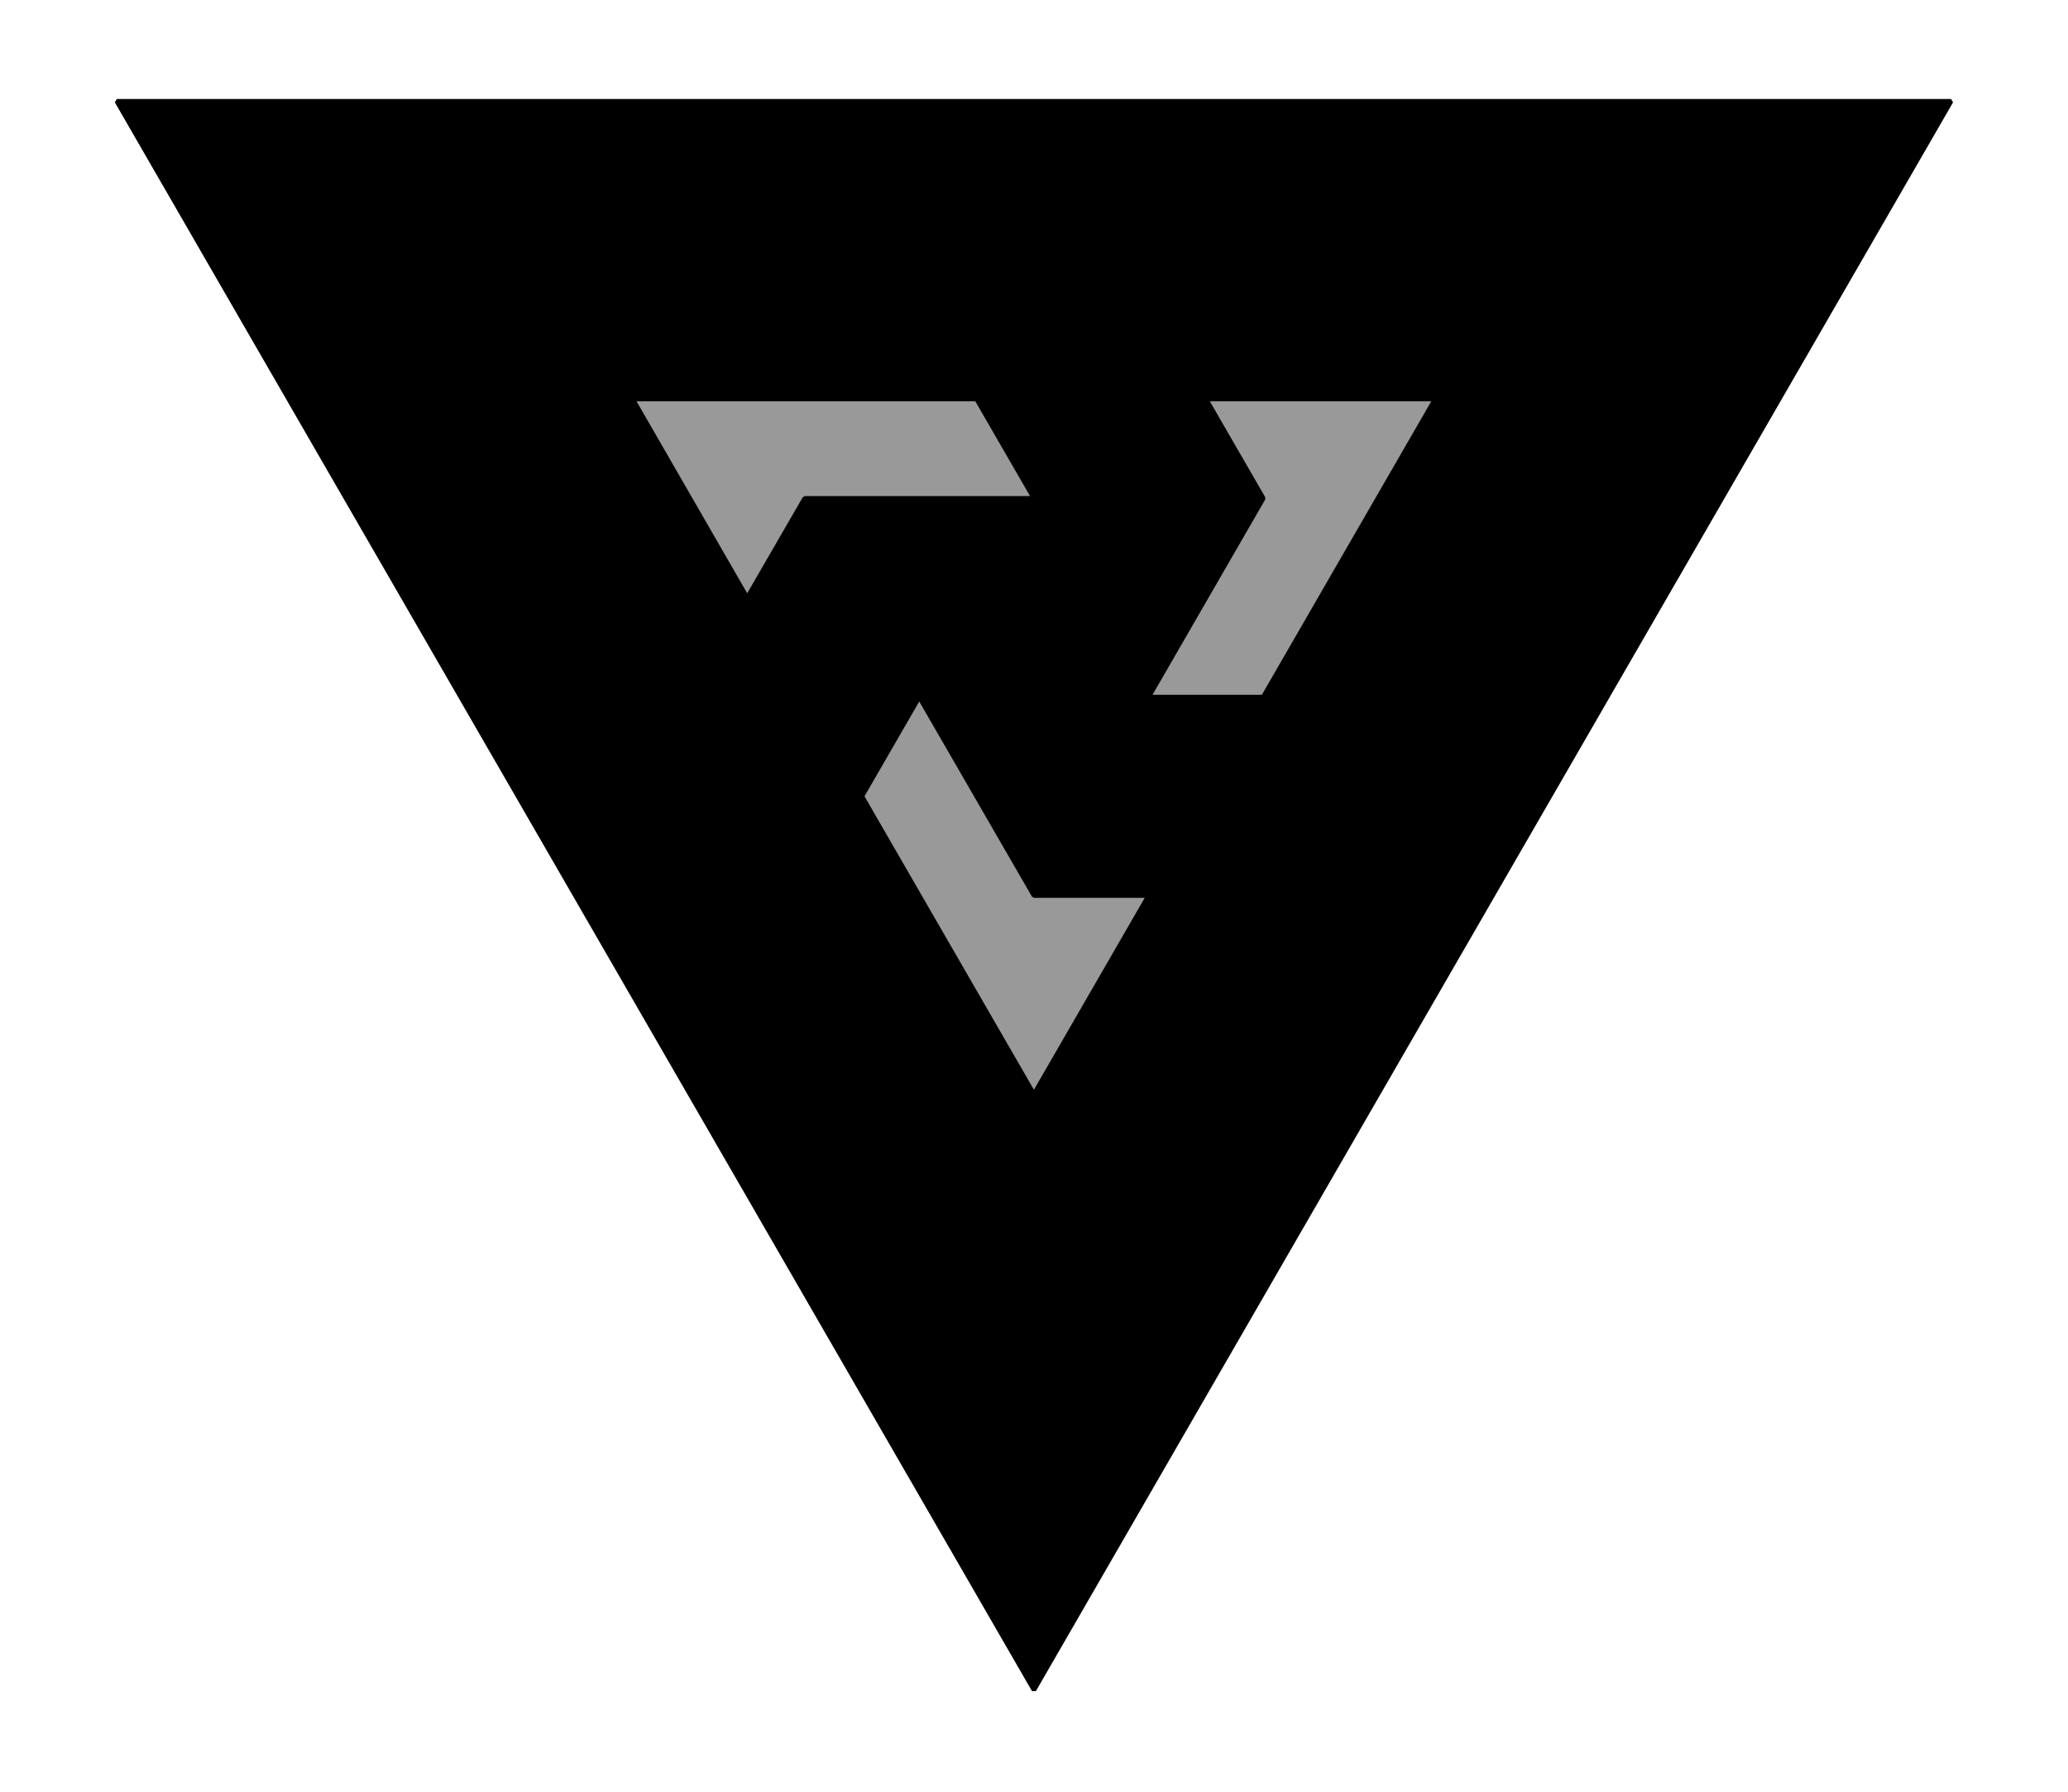
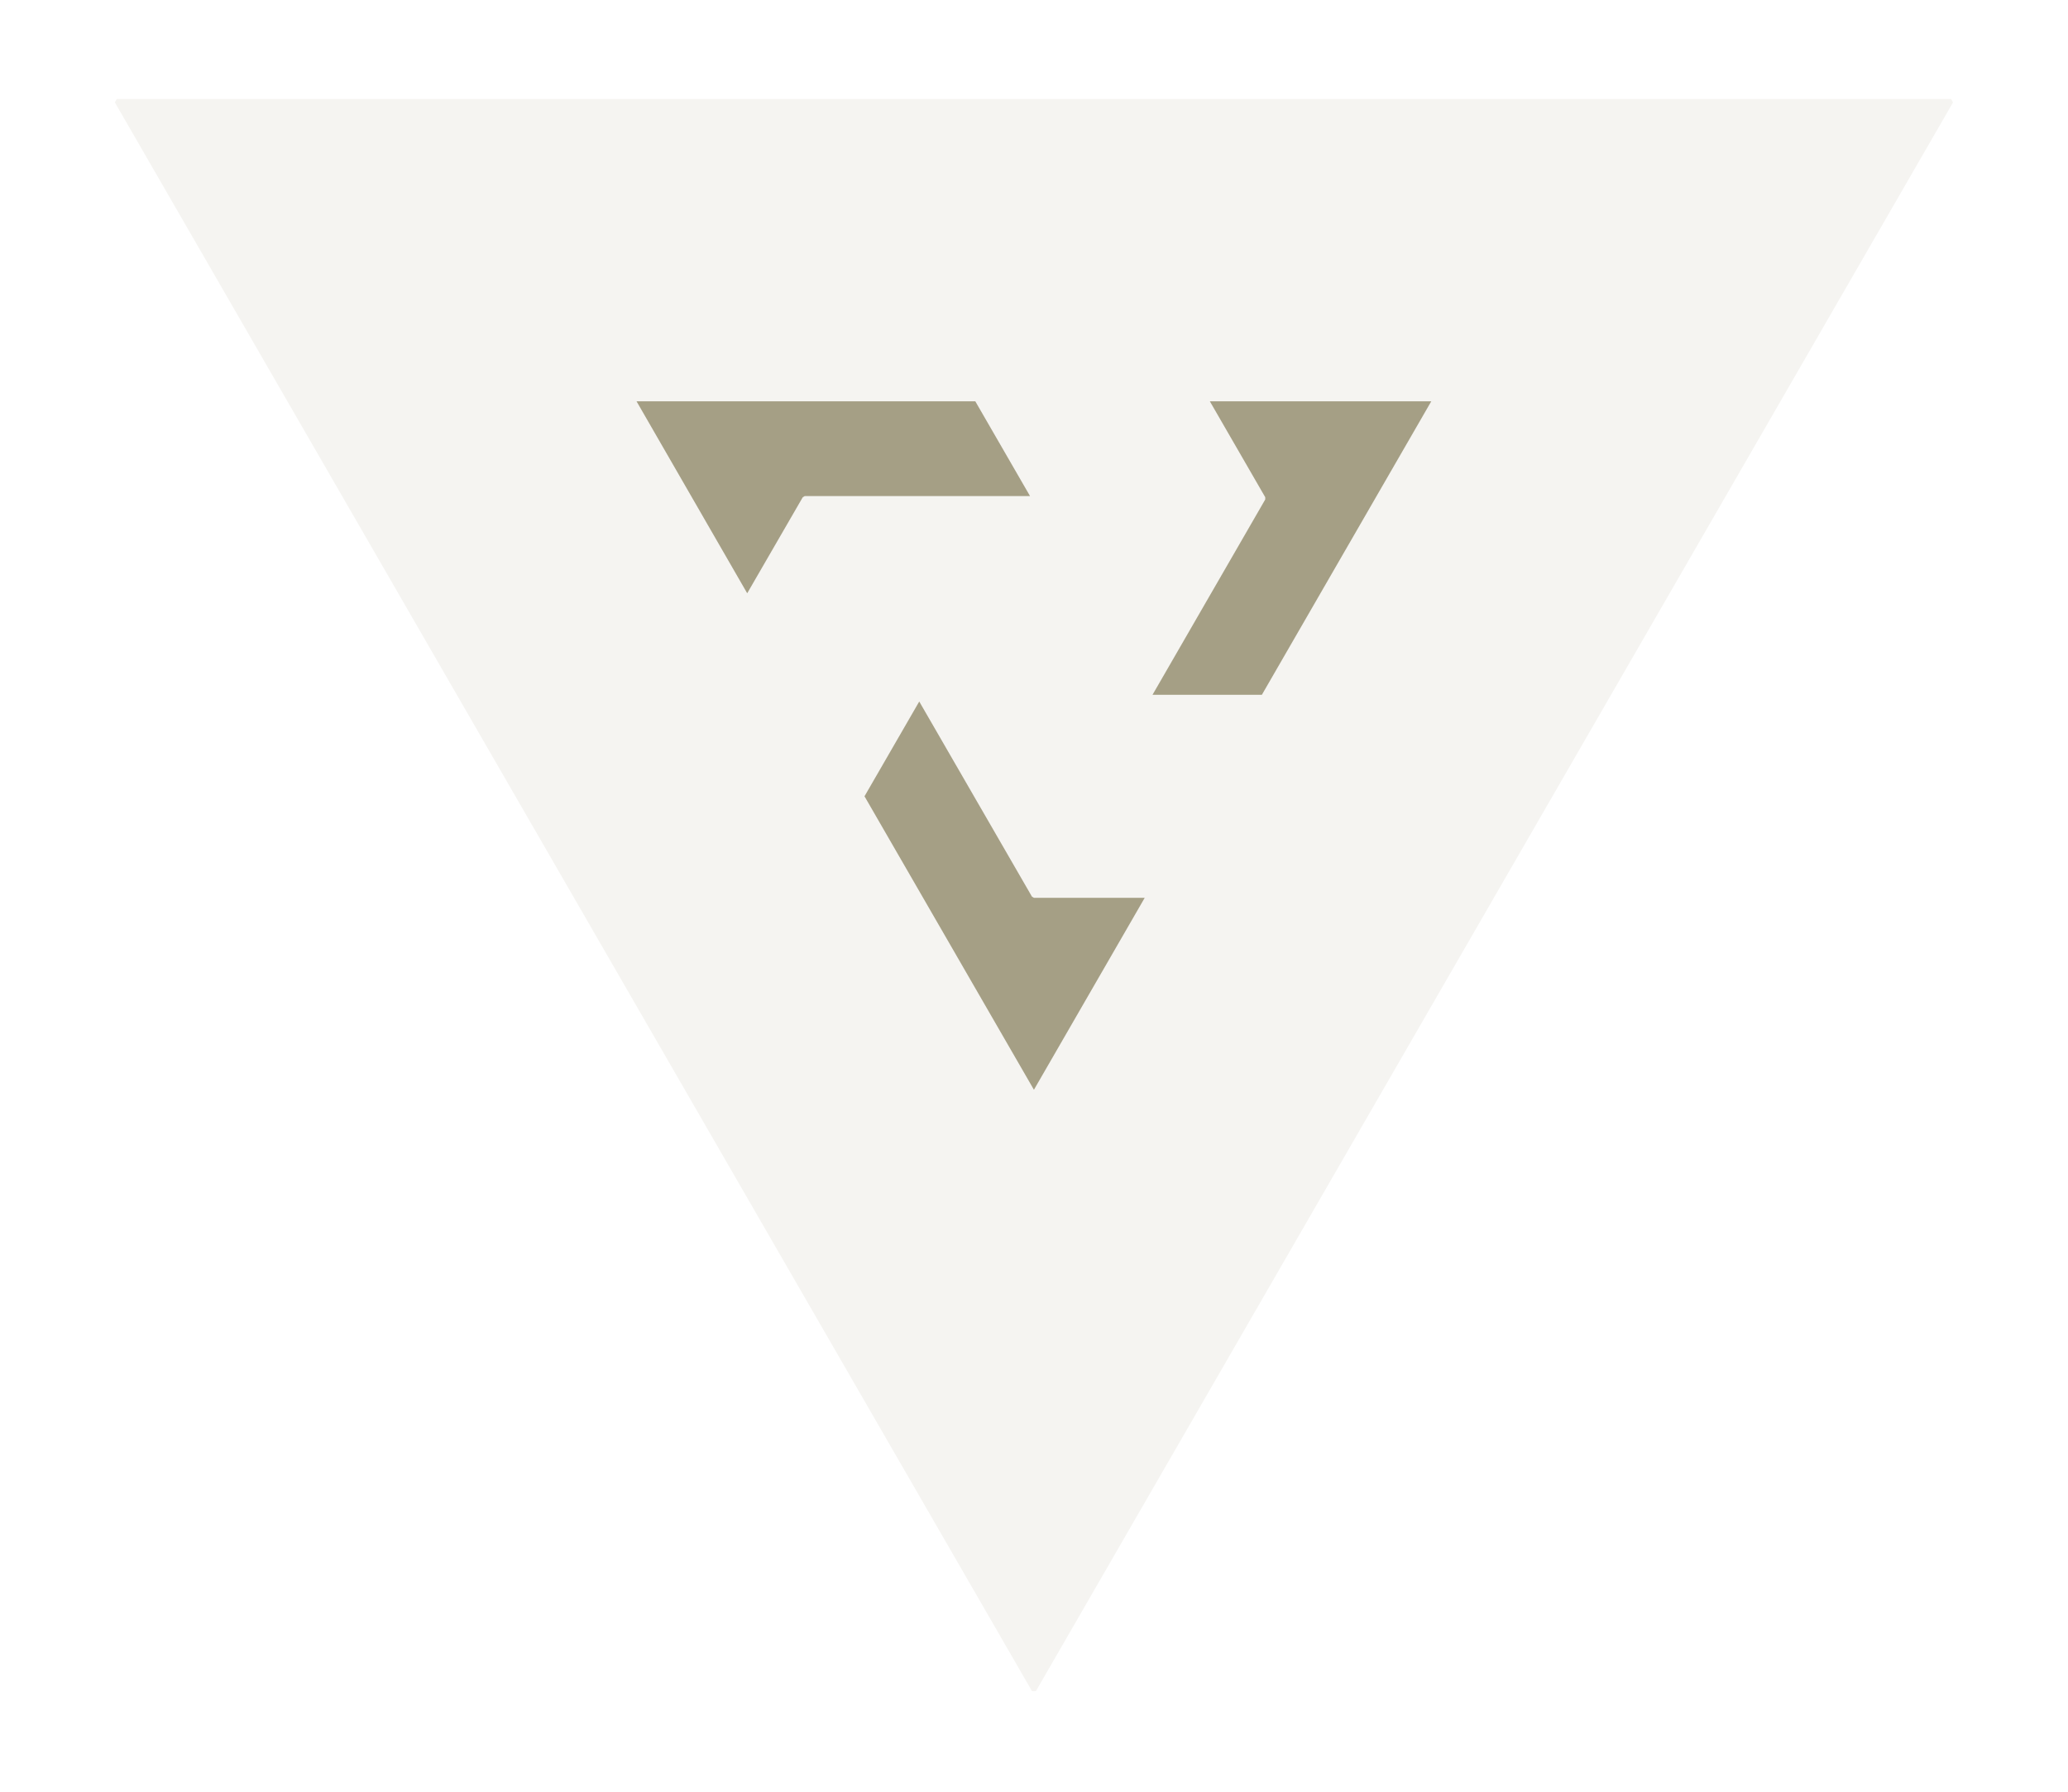
<svg xmlns="http://www.w3.org/2000/svg" version="1.1" viewBox="0 0 460.97 399.38">
-   <path fill="#999999" d="m40.135,32.446,380.03-0-190.01,329.11z" />
-   <g stroke-linejoin="bevel" stroke="#000000" stroke-linecap="butt" transform="translate(-127.4375,-365.625)">
-     <path d="m153.47,388.19,204.44,354.09,204.44-354.09-408.88,0zm115,66.375,76.656,0,12.781,22.125-51.094,0l-12.82,22.16-25.53-44.28zm127.78,0,51.094,0l-38.34,66.41h-25.531l25.562-44.281-12.781-22.125zm-63.906,66.406,25.562,44.25,25.562,0-25.562,44.281-38.344-66.406,12.781-22.125z" stroke-width="1px" fill="#000000" />
+   <path fill="#a59f85" d="m40.135,32.446,380.03-0-190.01,329.11z" />
+   <g stroke-linejoin="bevel" stroke="#f5f4f1" stroke-linecap="butt" transform="translate(-127.4375,-365.625)">
+     <path d="m153.47,388.19,204.44,354.09,204.44-354.09-408.88,0zm115,66.375,76.656,0,12.781,22.125-51.094,0l-12.82,22.16-25.53-44.28zm127.78,0,51.094,0l-38.34,66.41h-25.531l25.562-44.281-12.781-22.125zm-63.906,66.406,25.562,44.25,25.562,0-25.562,44.281-38.344-66.406,12.781-22.125z" stroke-width="1px" fill="#f5f4f1" />
  </g>
</svg>
